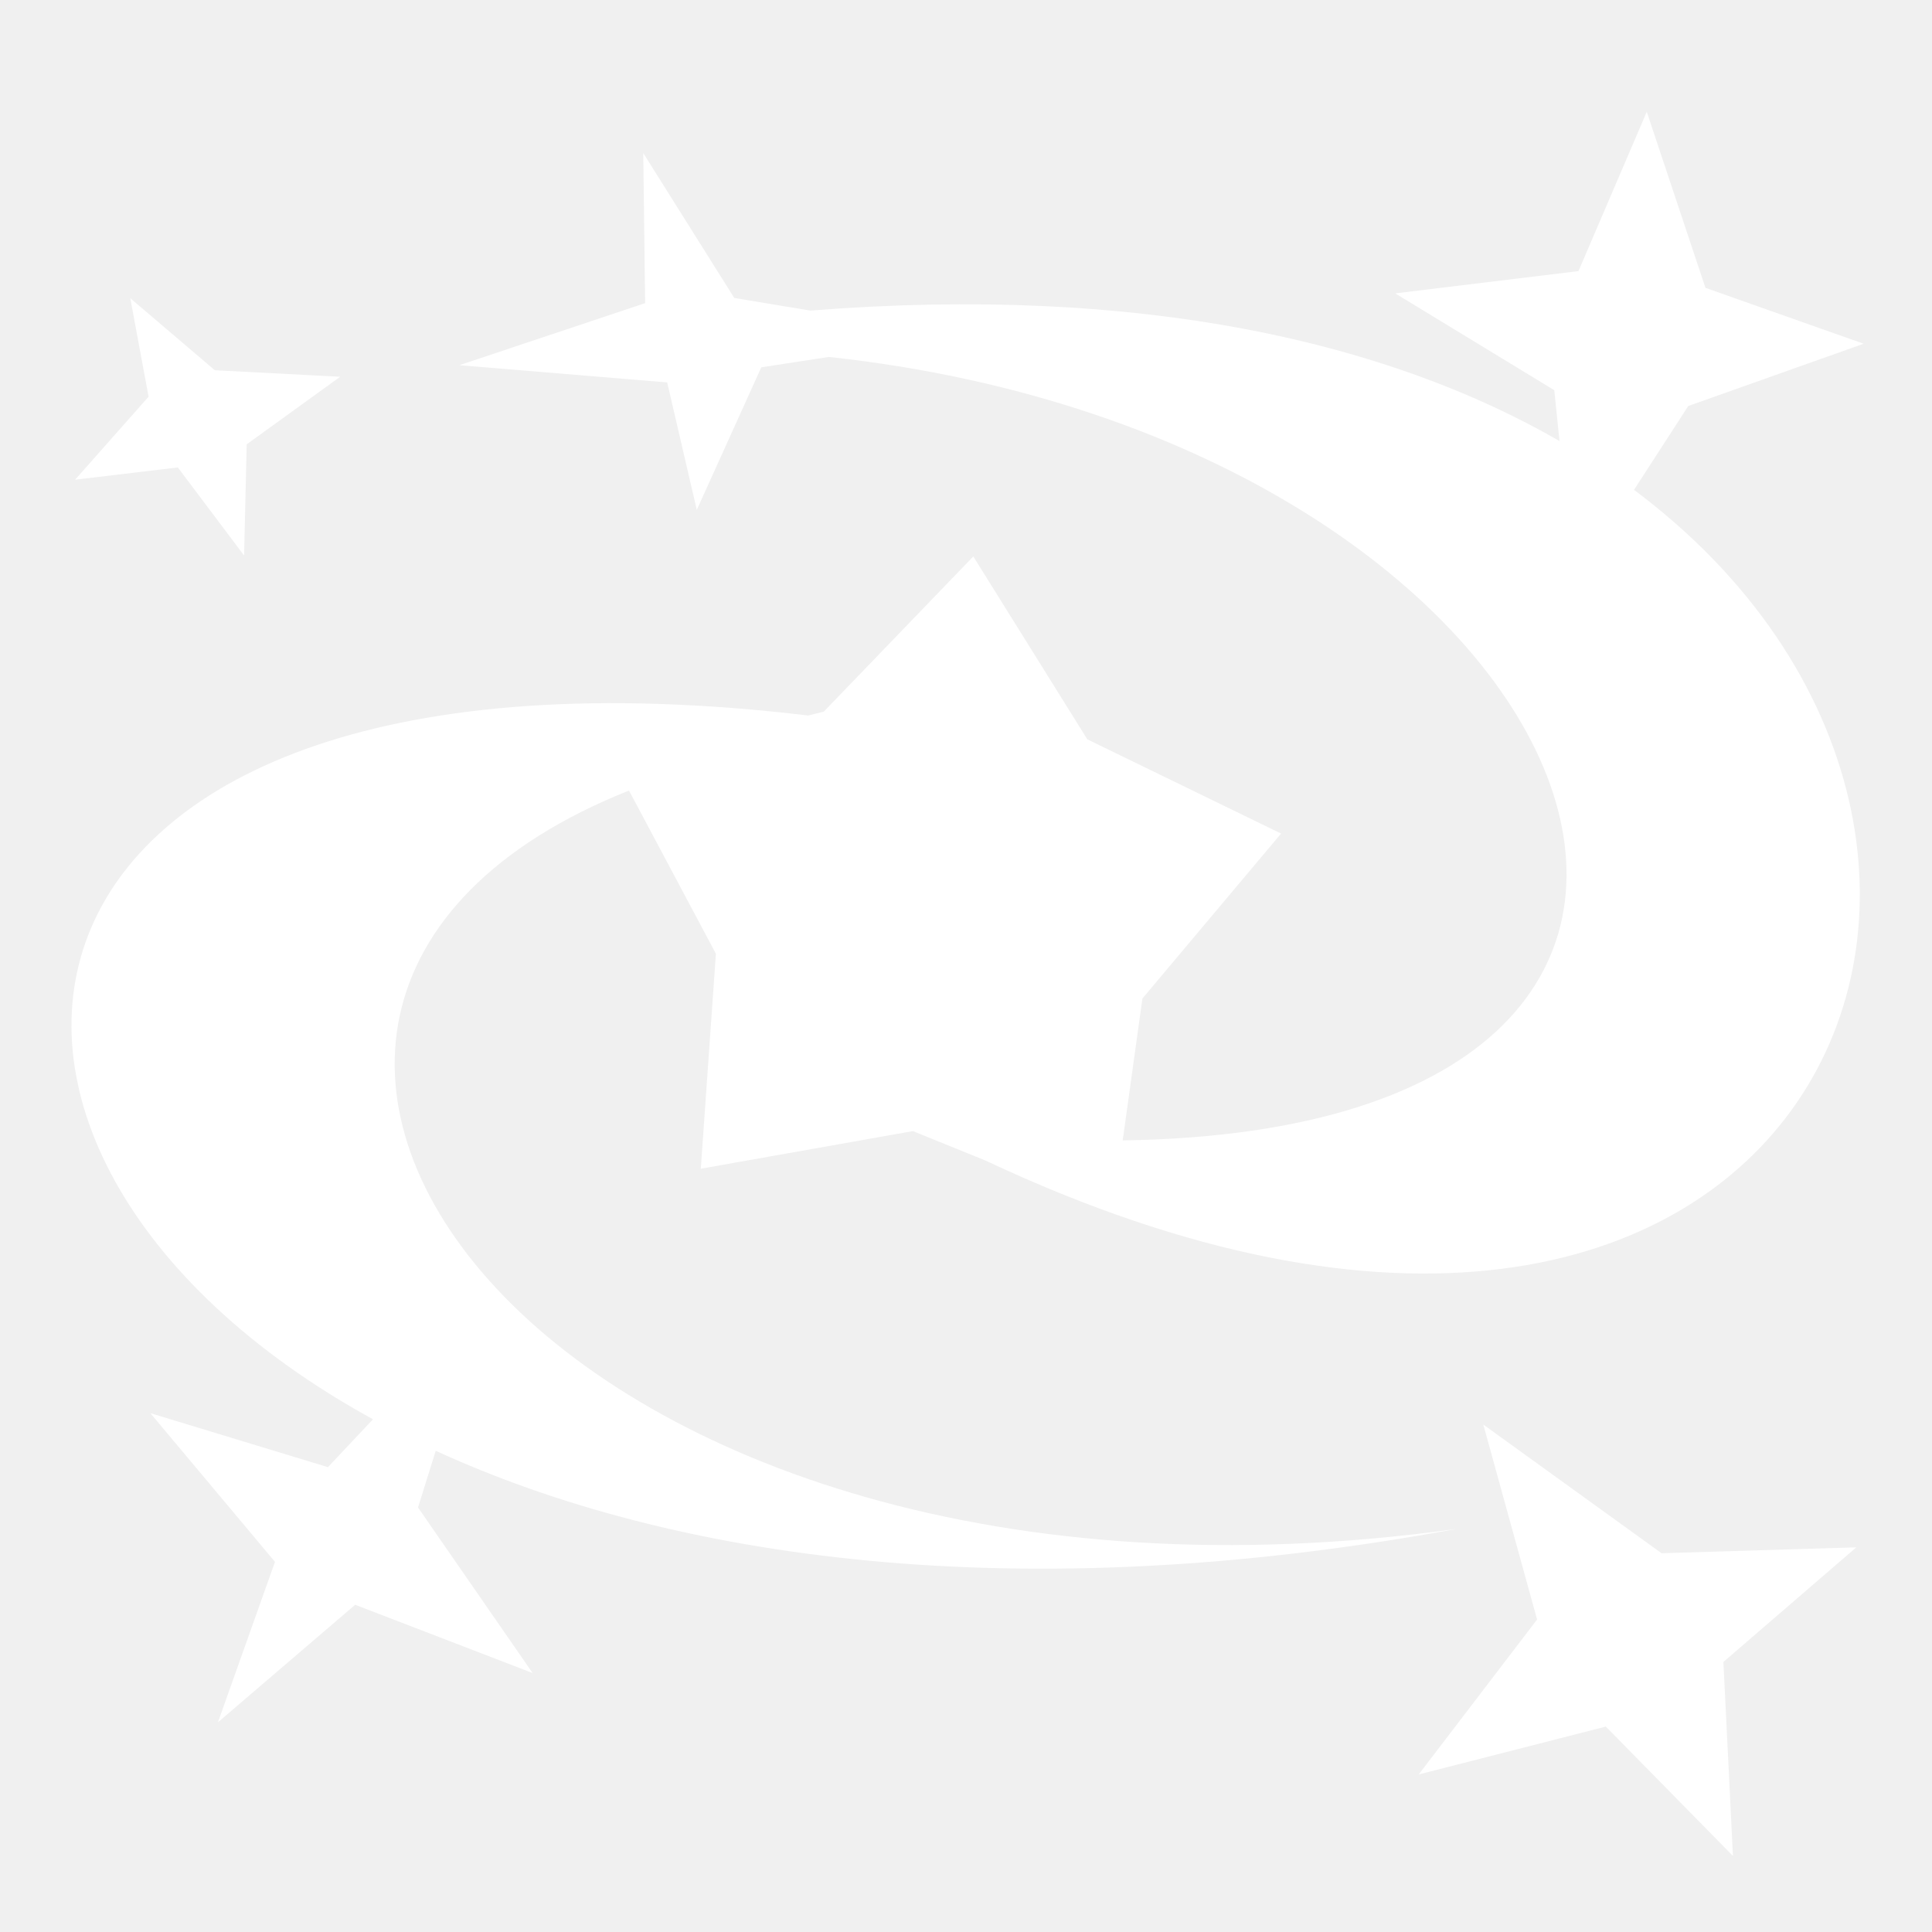
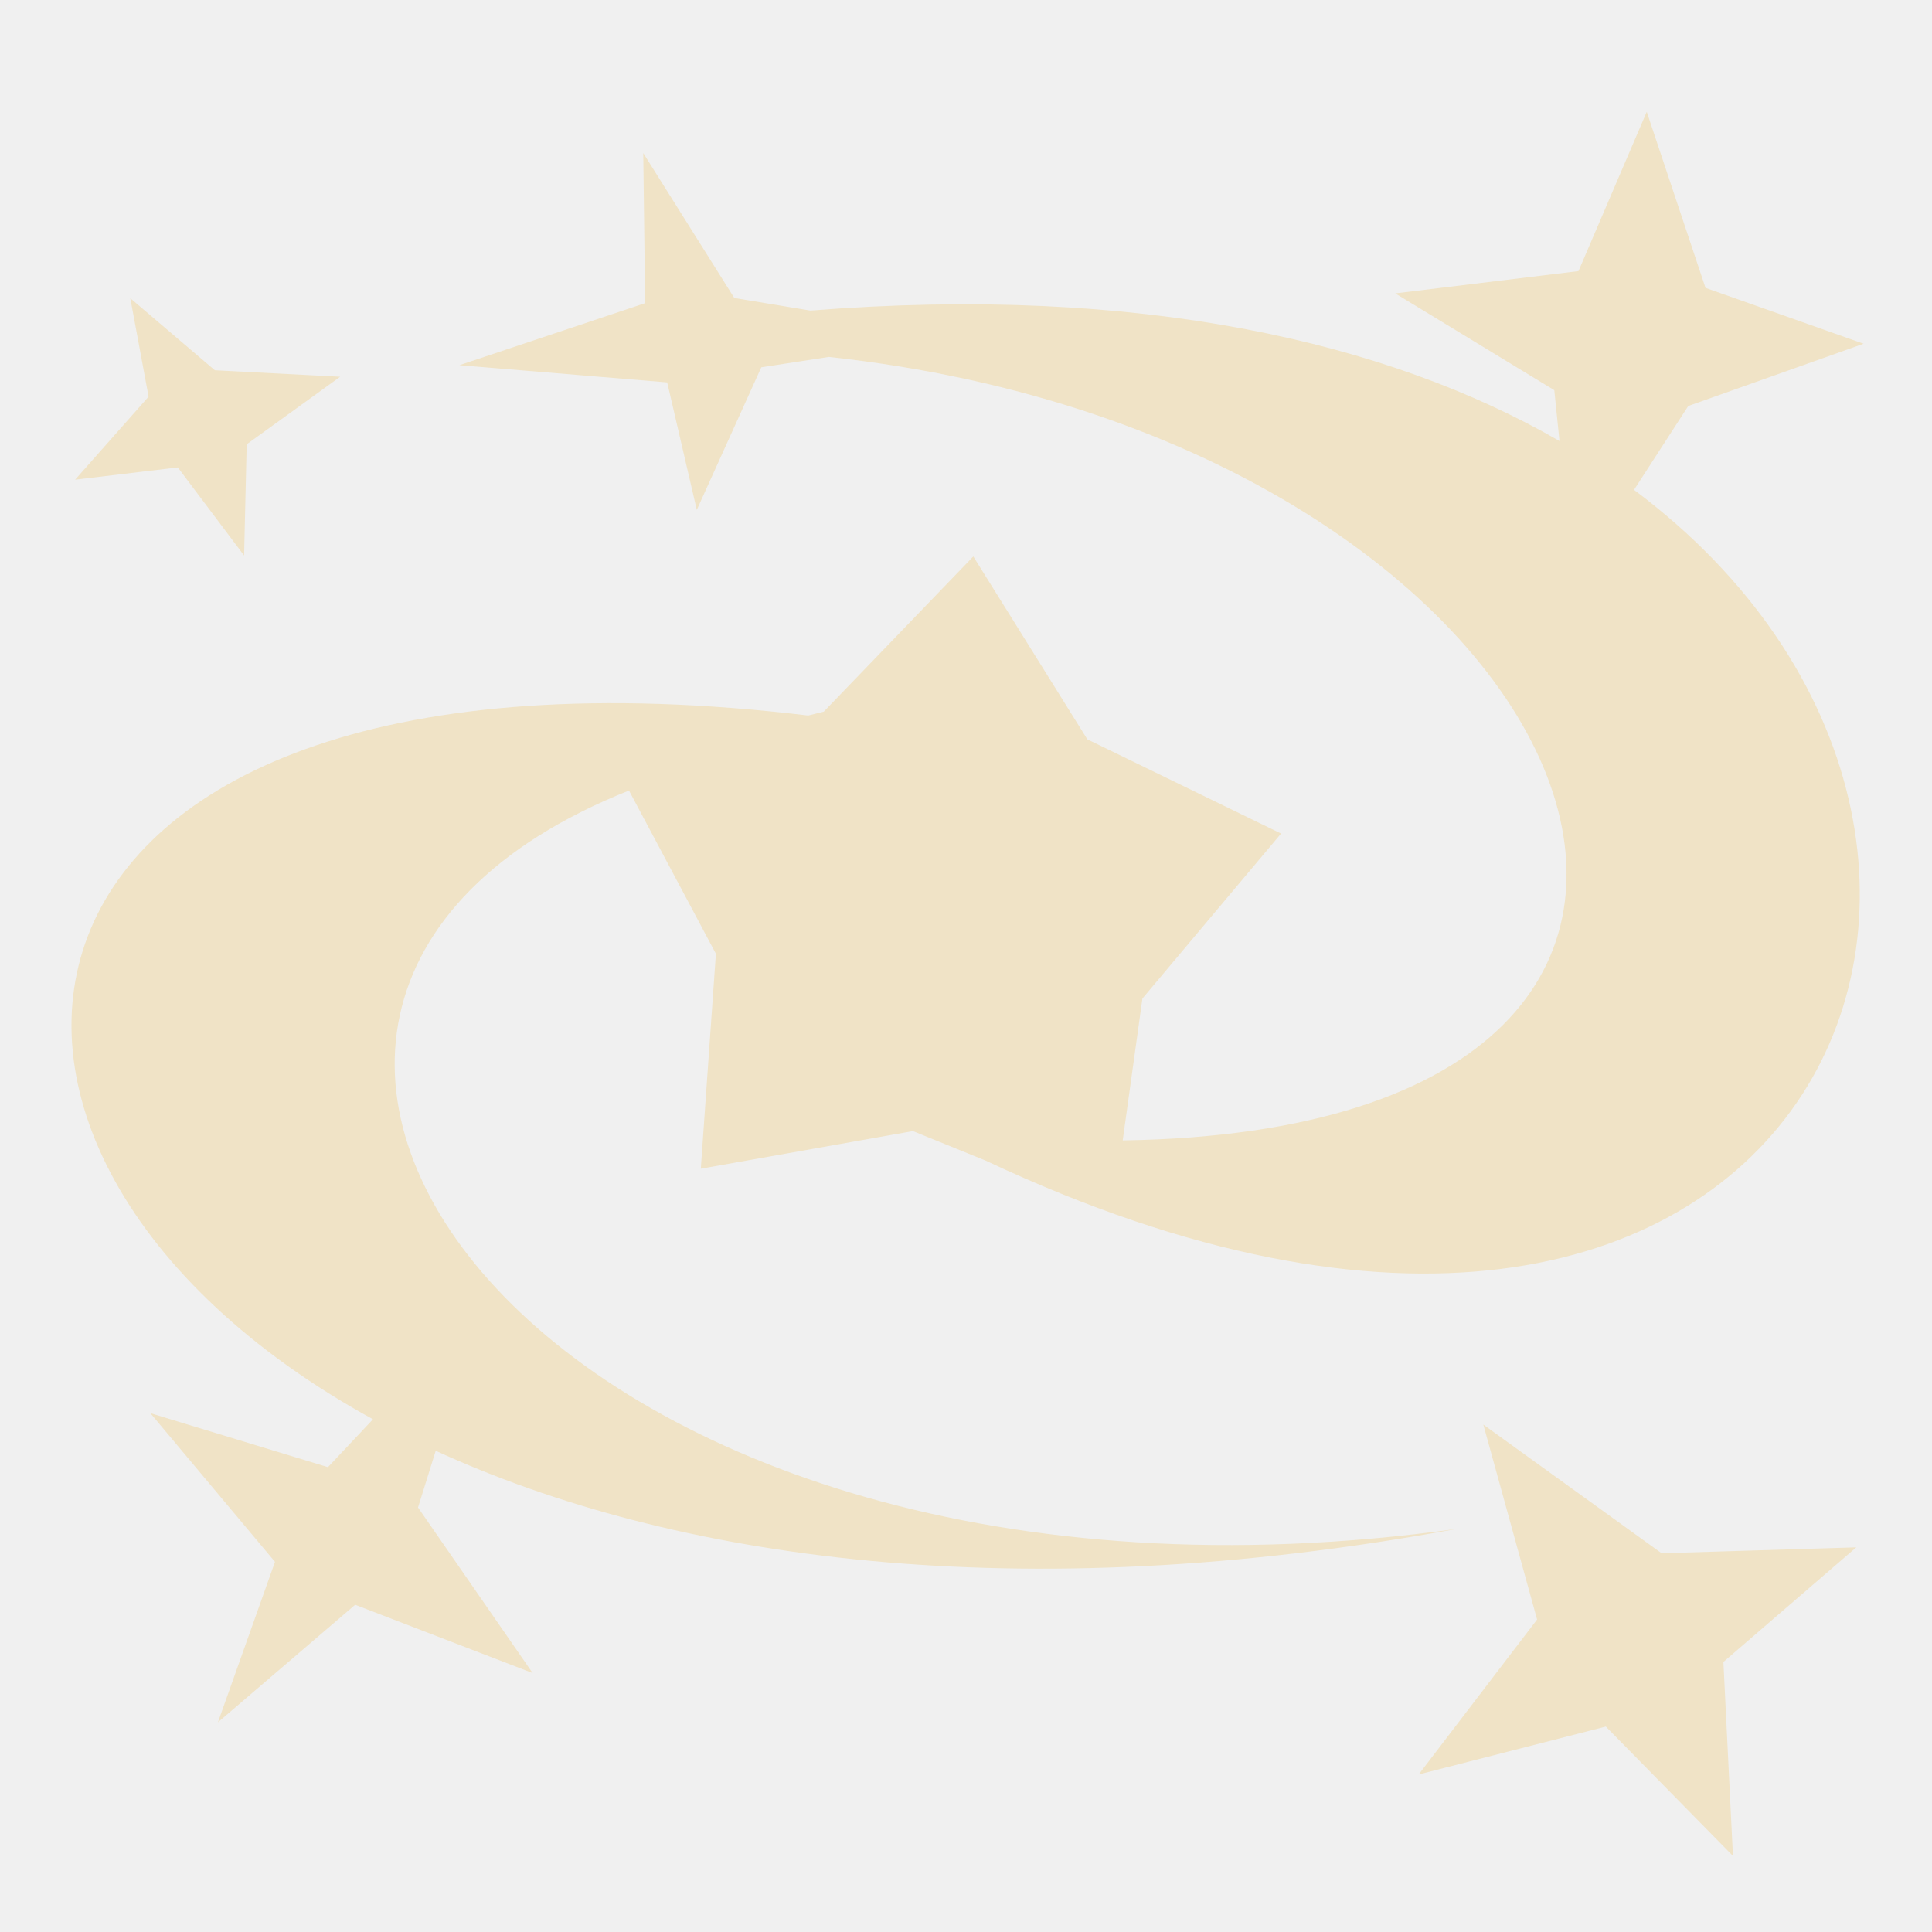
<svg xmlns="http://www.w3.org/2000/svg" viewBox="0 0 512 512" style="height: 512px; width: 512px;">
  <g class="" transform="translate(0,0)" style="">
-     <path d="M436.406 29.625l-18.094 42.22-48.562 5.905 42.156 25.656 1.375 13.47C367.938 90.74 302.435 75.36 214.78 82.31l-20.186-3.343-24.125-38.407.5 39.78-49.22 16.438 55.063 4.564 7.843 33.78 17.094-37.78 17.906-2.75c203.993 22.03 277.475 204.75 77.875 207.625l5.22-37.595 36.75-43.72-51.344-24.968-30.22-48.468-39.623 41.124-4.125 1.03C-8.4 163.078-31.708 304.485 98.844 376.125l-11.938 12.688L39.844 374.5l33.03 39.406-15.124 42.53 36.375-31.155 47.03 18.095-30.374-43.875 4.69-15.03c62.43 28.648 153.852 42.16 270.5 20.717-241.042 33.38-364.142-137.94-219.283-195.687l23.032 43.25-4 56.97 56.218-9.97 19.25 7.813c218.255 102.608 297.46-83.917 171.843-177.75l14.376-22.22 46.47-16.5-41.907-14.812-15.564-46.655zM34.53 79.03l4.845 26.095-19.47 22 27.22-3.25 17.563 23.344.687-29.47 24.78-17.906-33.218-1.72-22.406-19.093zm358.564 298.5l14.25 51.658-31.375 41.062 49.592-12.688 33.688 34.282-2.53-51.406 35.217-30.375-51.593 1.562-47.25-34.094z" fill="#fff" fill-opacity="1" />
+     <path d="M436.406 29.625l-18.094 42.22-48.562 5.905 42.156 25.656 1.375 13.47C367.938 90.74 302.435 75.36 214.78 82.31l-20.186-3.343-24.125-38.407.5 39.78-49.22 16.438 55.063 4.564 7.843 33.78 17.094-37.78 17.906-2.75c203.993 22.03 277.475 204.75 77.875 207.625l5.22-37.595 36.75-43.72-51.344-24.968-30.22-48.468-39.623 41.124-4.125 1.03C-8.4 163.078-31.708 304.485 98.844 376.125l-11.938 12.688L39.844 374.5l33.03 39.406-15.124 42.53 36.375-31.155 47.03 18.095-30.374-43.875 4.69-15.03c62.43 28.648 153.852 42.16 270.5 20.717-241.042 33.38-364.142-137.94-219.283-195.687l23.032 43.25-4 56.97 56.218-9.97 19.25 7.813c218.255 102.608 297.46-83.917 171.843-177.75l14.376-22.22 46.47-16.5-41.907-14.812-15.564-46.655zM34.53 79.03l4.845 26.095-19.47 22 27.22-3.25 17.563 23.344.687-29.47 24.78-17.906-33.218-1.72-22.406-19.093zm358.564 298.5l14.25 51.658-31.375 41.062 49.592-12.688 33.688 34.282-2.53-51.406 35.217-30.375-51.593 1.562-47.25-34.094z" fill="#f0e3c6" fill-opacity="1" />
  </g>
</svg>
